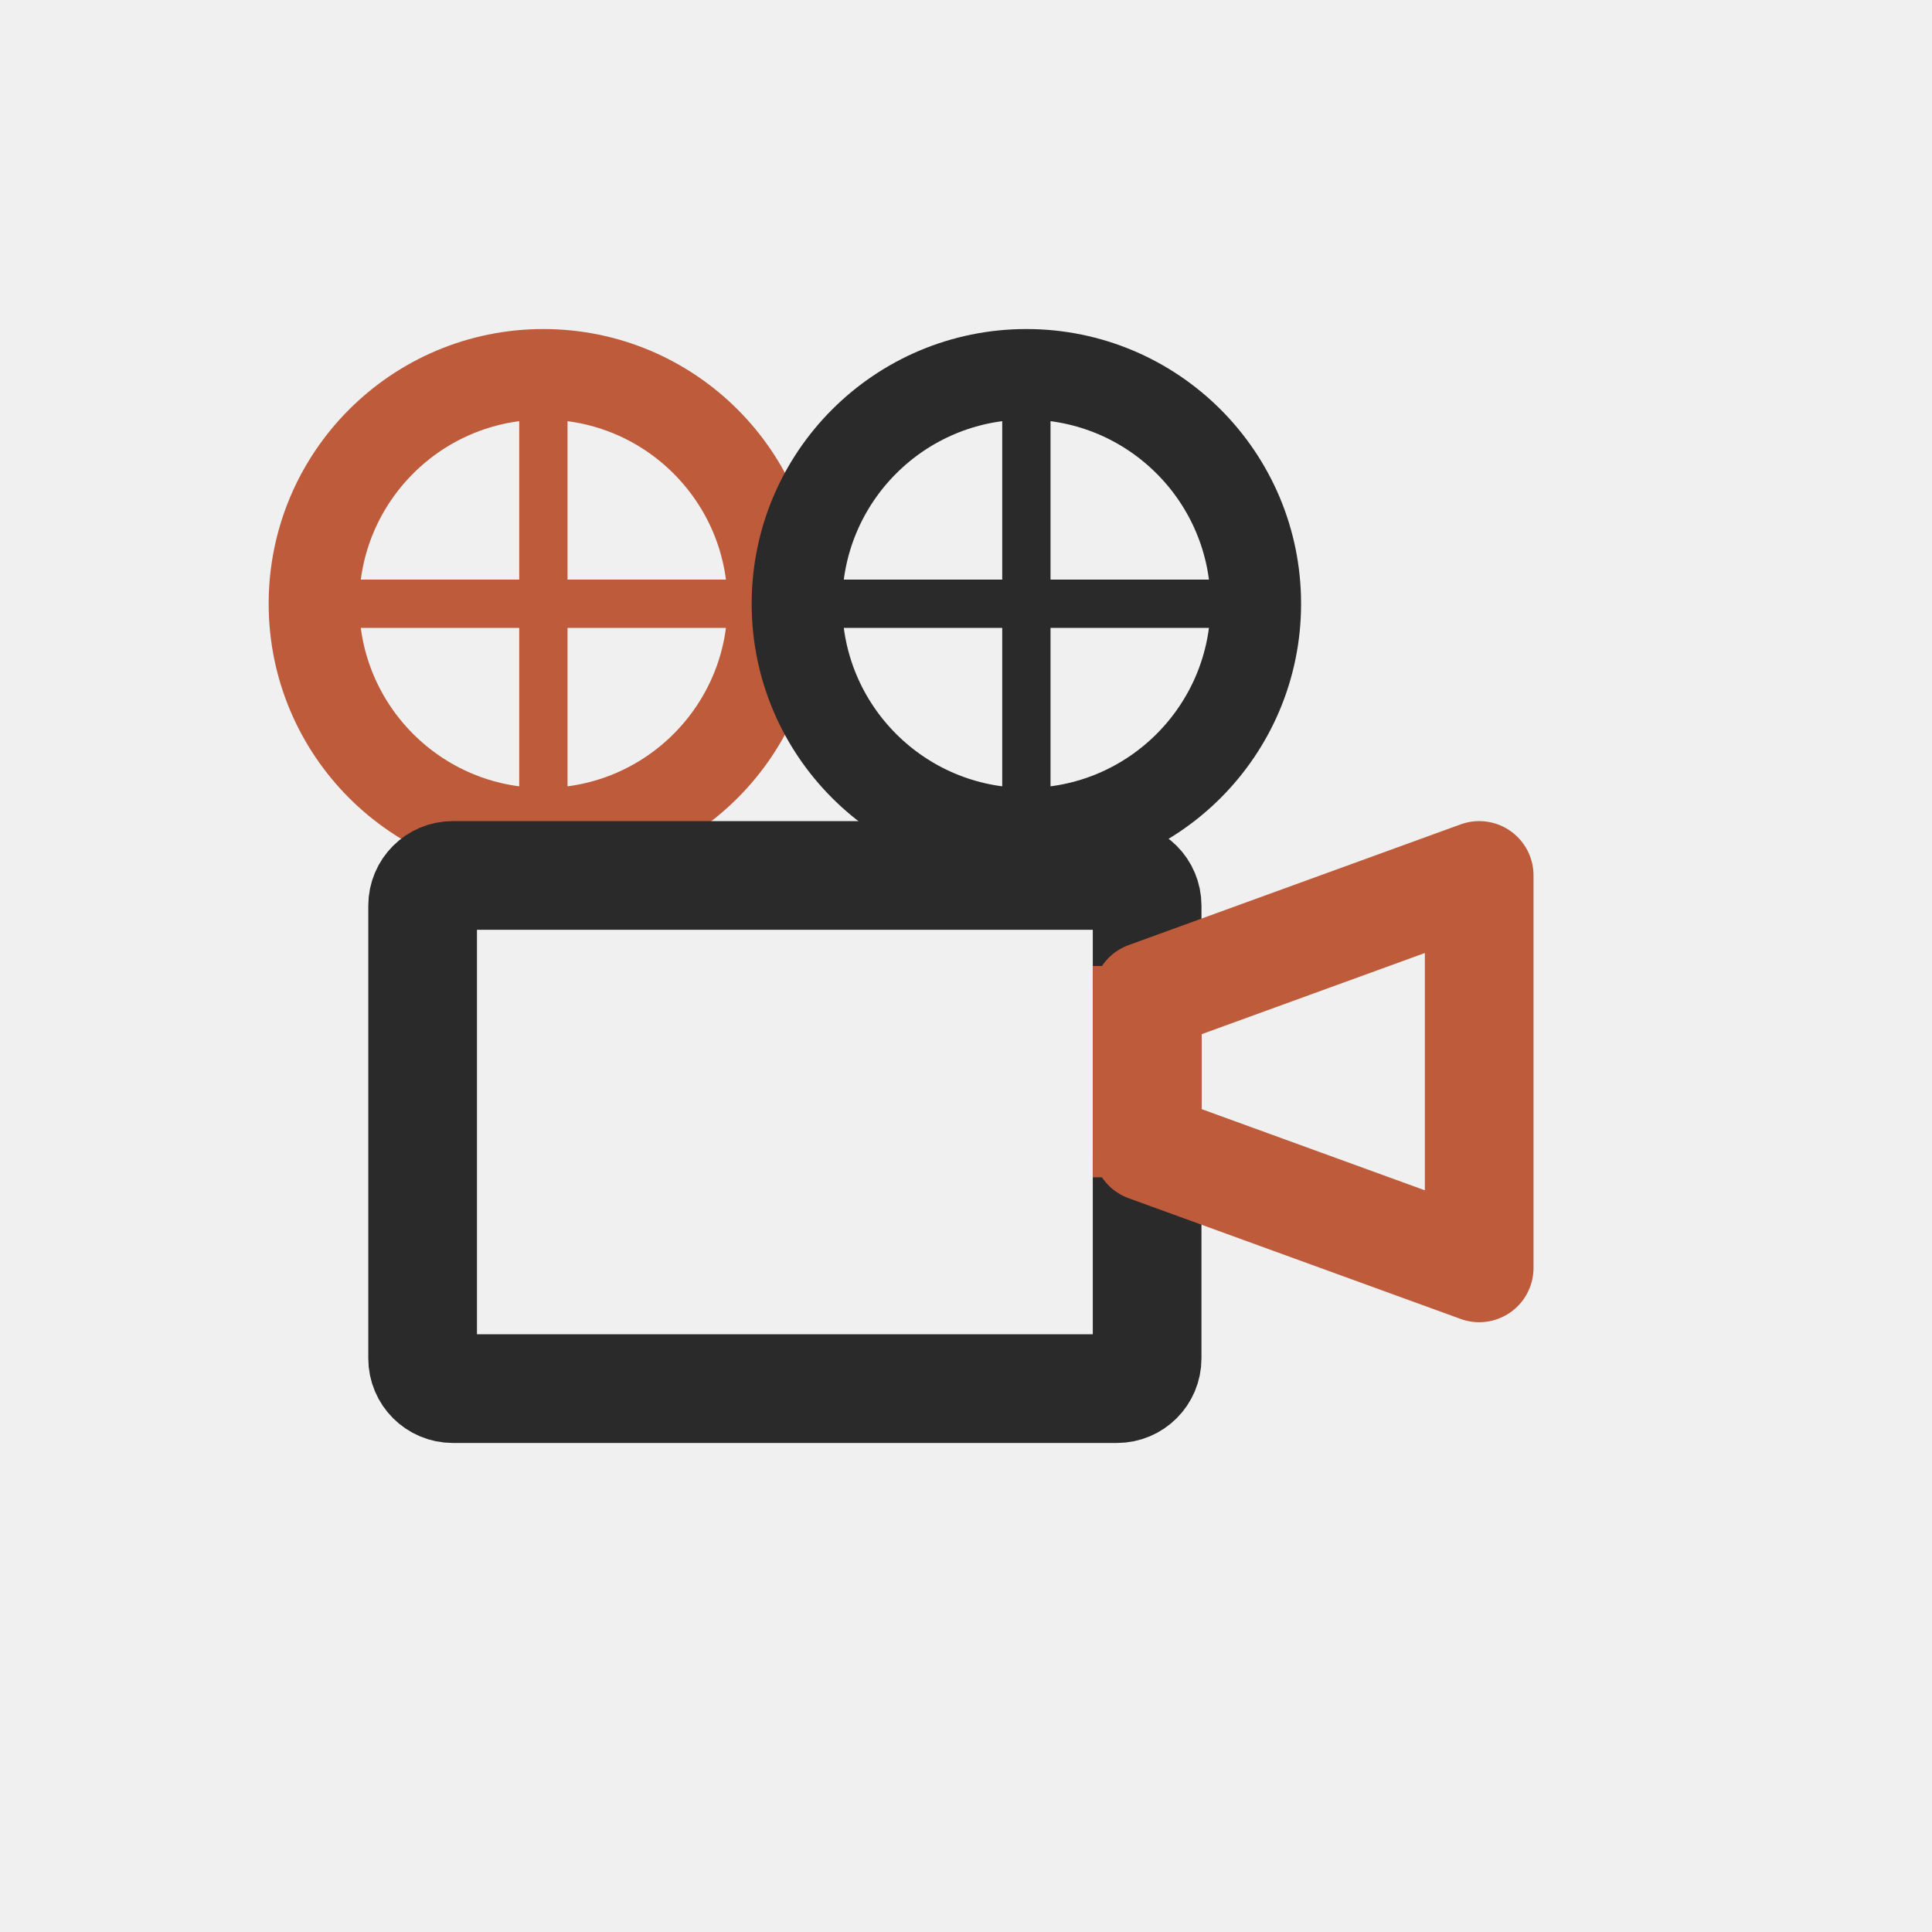
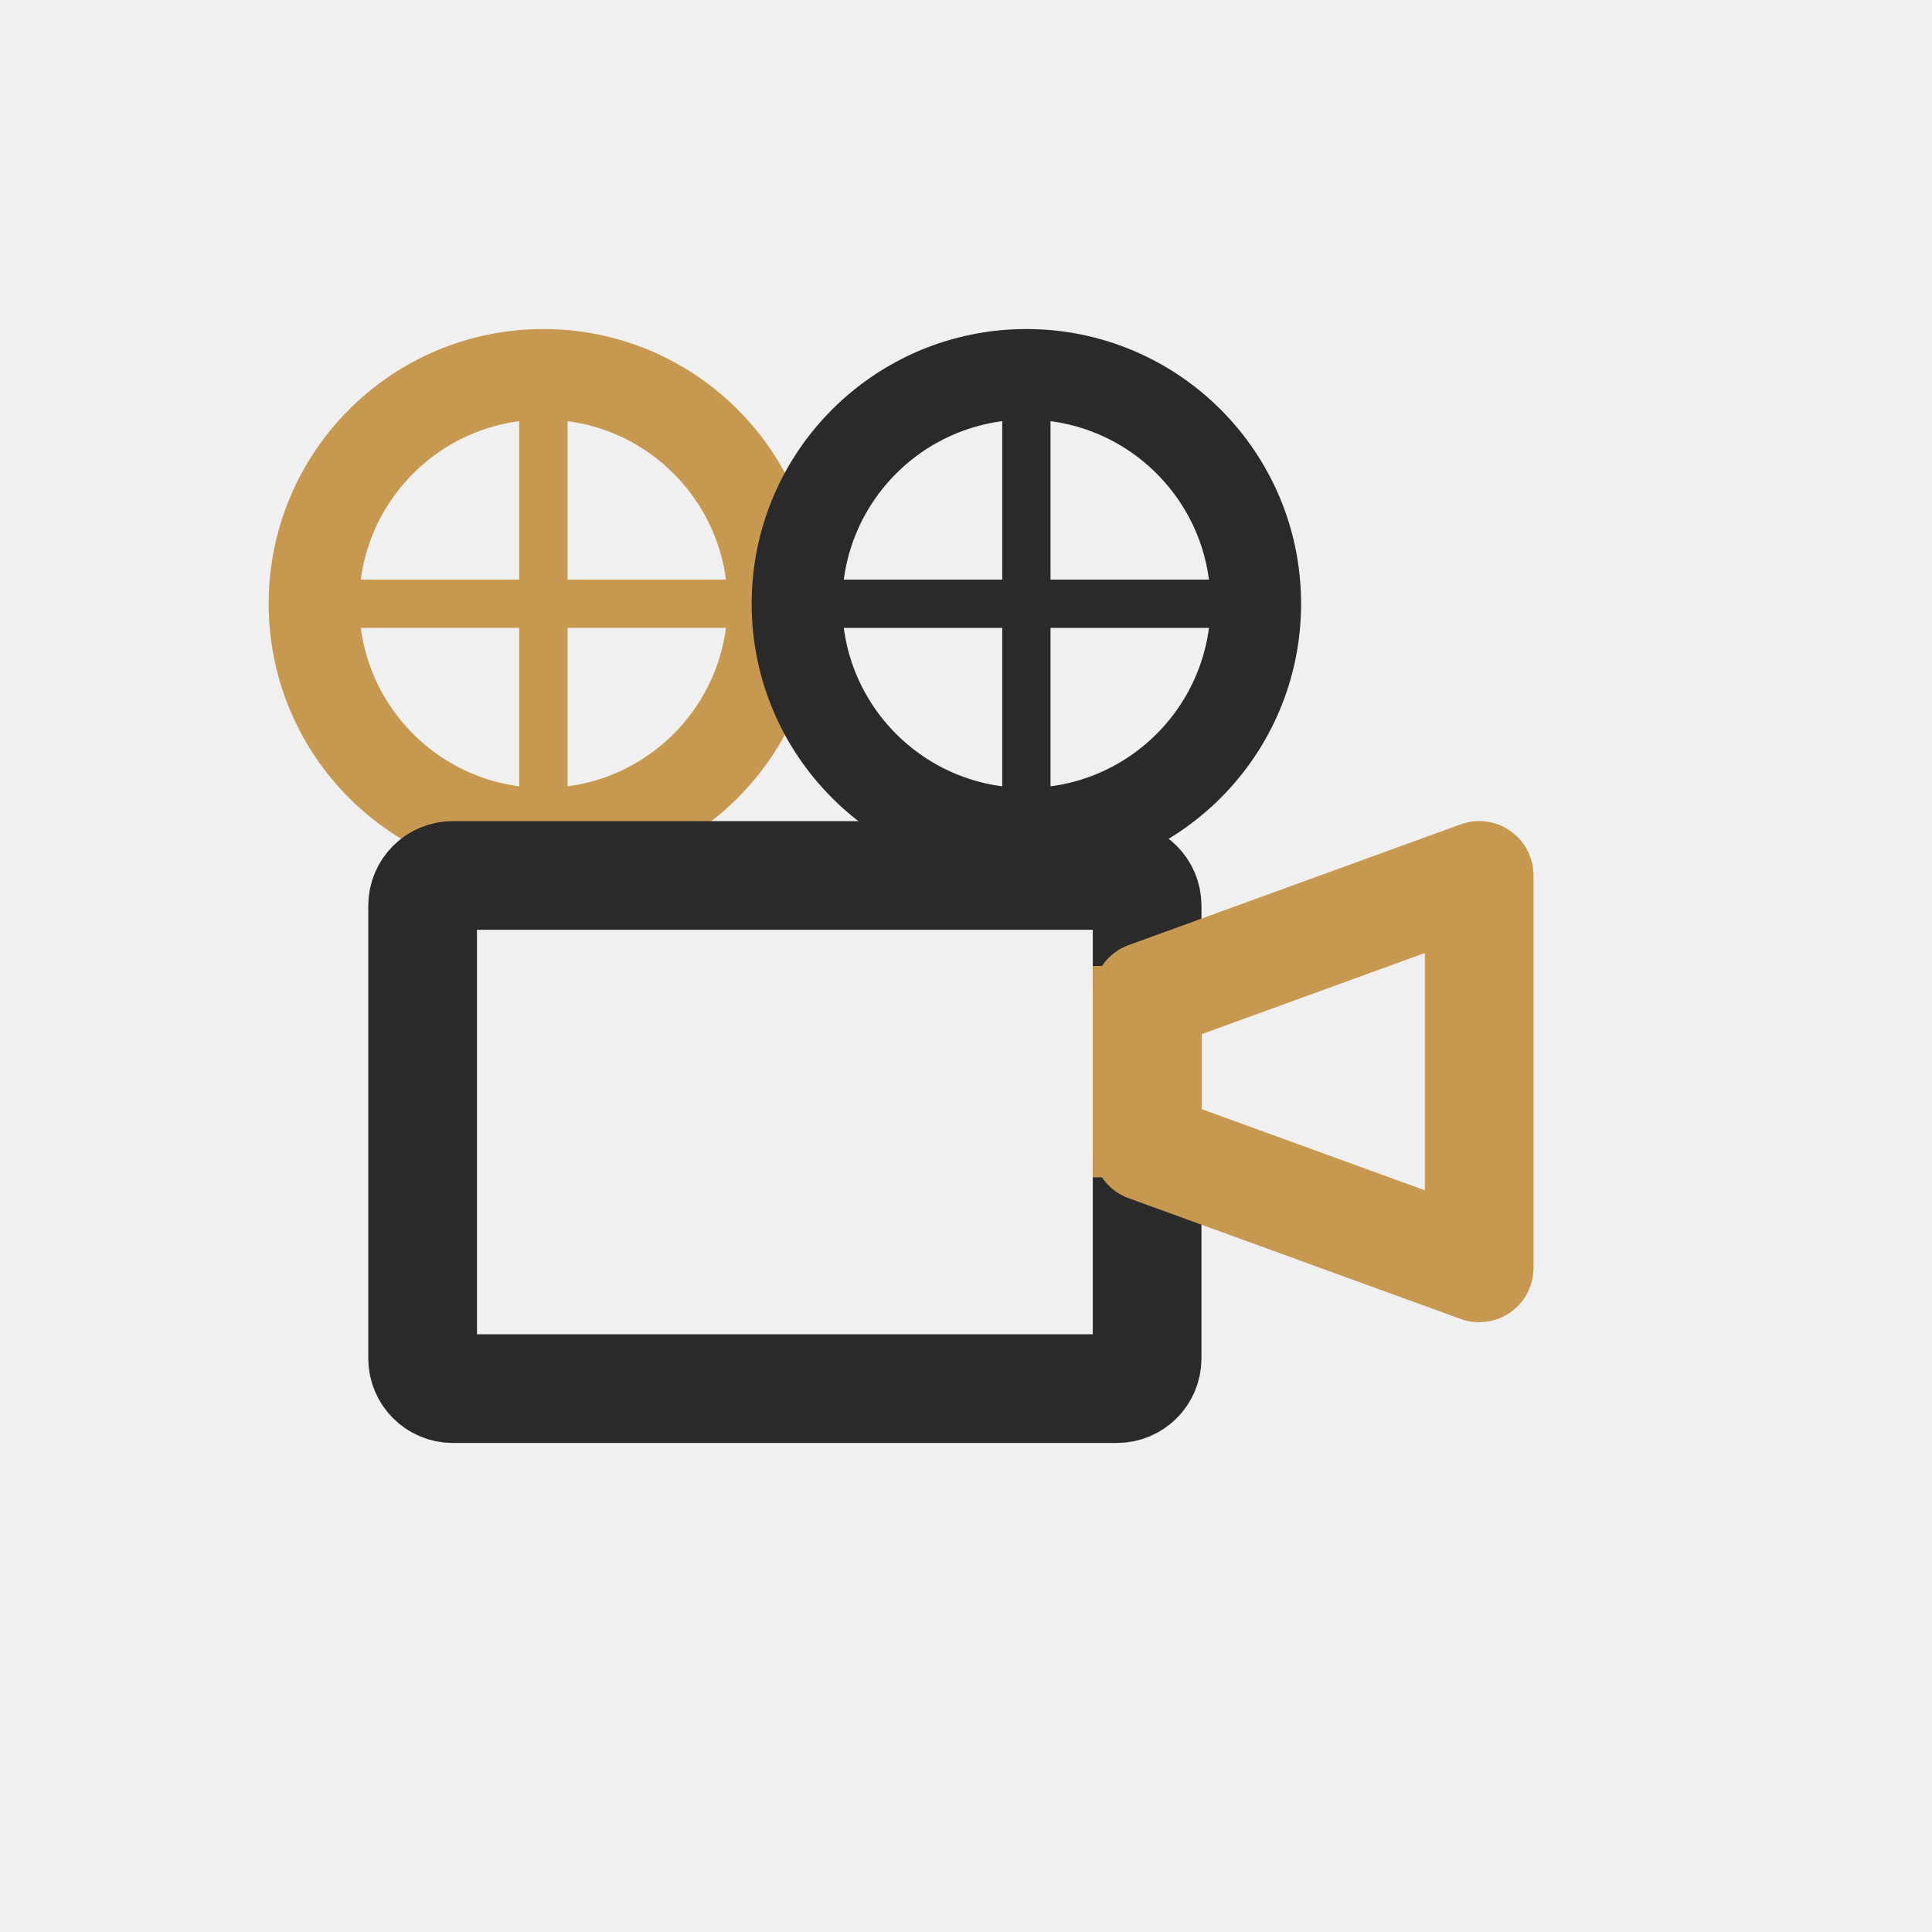
<svg xmlns="http://www.w3.org/2000/svg" viewBox="0 0 32 32">
  <style>
-     .brand-gold { stroke: #BE5B3B; }
+     .brand-gold { stroke: #c7984f; }
    .brand-body { stroke: #2A2A2A; }
    @media (prefers-color-scheme: dark) {
      .brand-body { stroke: #FFFFFF; }
    }
  </style>
  <g>
    <circle cx="9" cy="10" r="3.8" fill="none" class="brand-gold" stroke-width="1.5" />
    <line x1="9" y1="6.2" x2="9" y2="13.8" class="brand-gold" stroke-width="0.8" />
    <line x1="5.2" y1="10" x2="12.8" y2="10" class="brand-gold" stroke-width="0.8" />
  </g>
  <g>
    <circle cx="17" cy="10" r="3.8" fill="none" class="brand-body" stroke-width="1.5" />
    <line x1="17" y1="6.2" x2="17" y2="13.8" class="brand-body" stroke-width="0.8" />
    <line x1="13.2" y1="10" x2="20.8" y2="10" class="brand-body" stroke-width="0.8" />
  </g>
  <rect x="7" y="14.5" width="12" height="8.5" fill="none" class="brand-body" stroke-width="1.8" stroke-linejoin="round" rx="0.5" />
  <path d="M 19,16.5 L 24.5,14.5 V 21 L 19,19 Z" fill="none" class="brand-gold" stroke-width="1.8" stroke-linejoin="round" stroke-linecap="round" />
  <line x1="19" y1="19.5" x2="19" y2="16" class="brand-gold" stroke-width="1.8" />
</svg>
